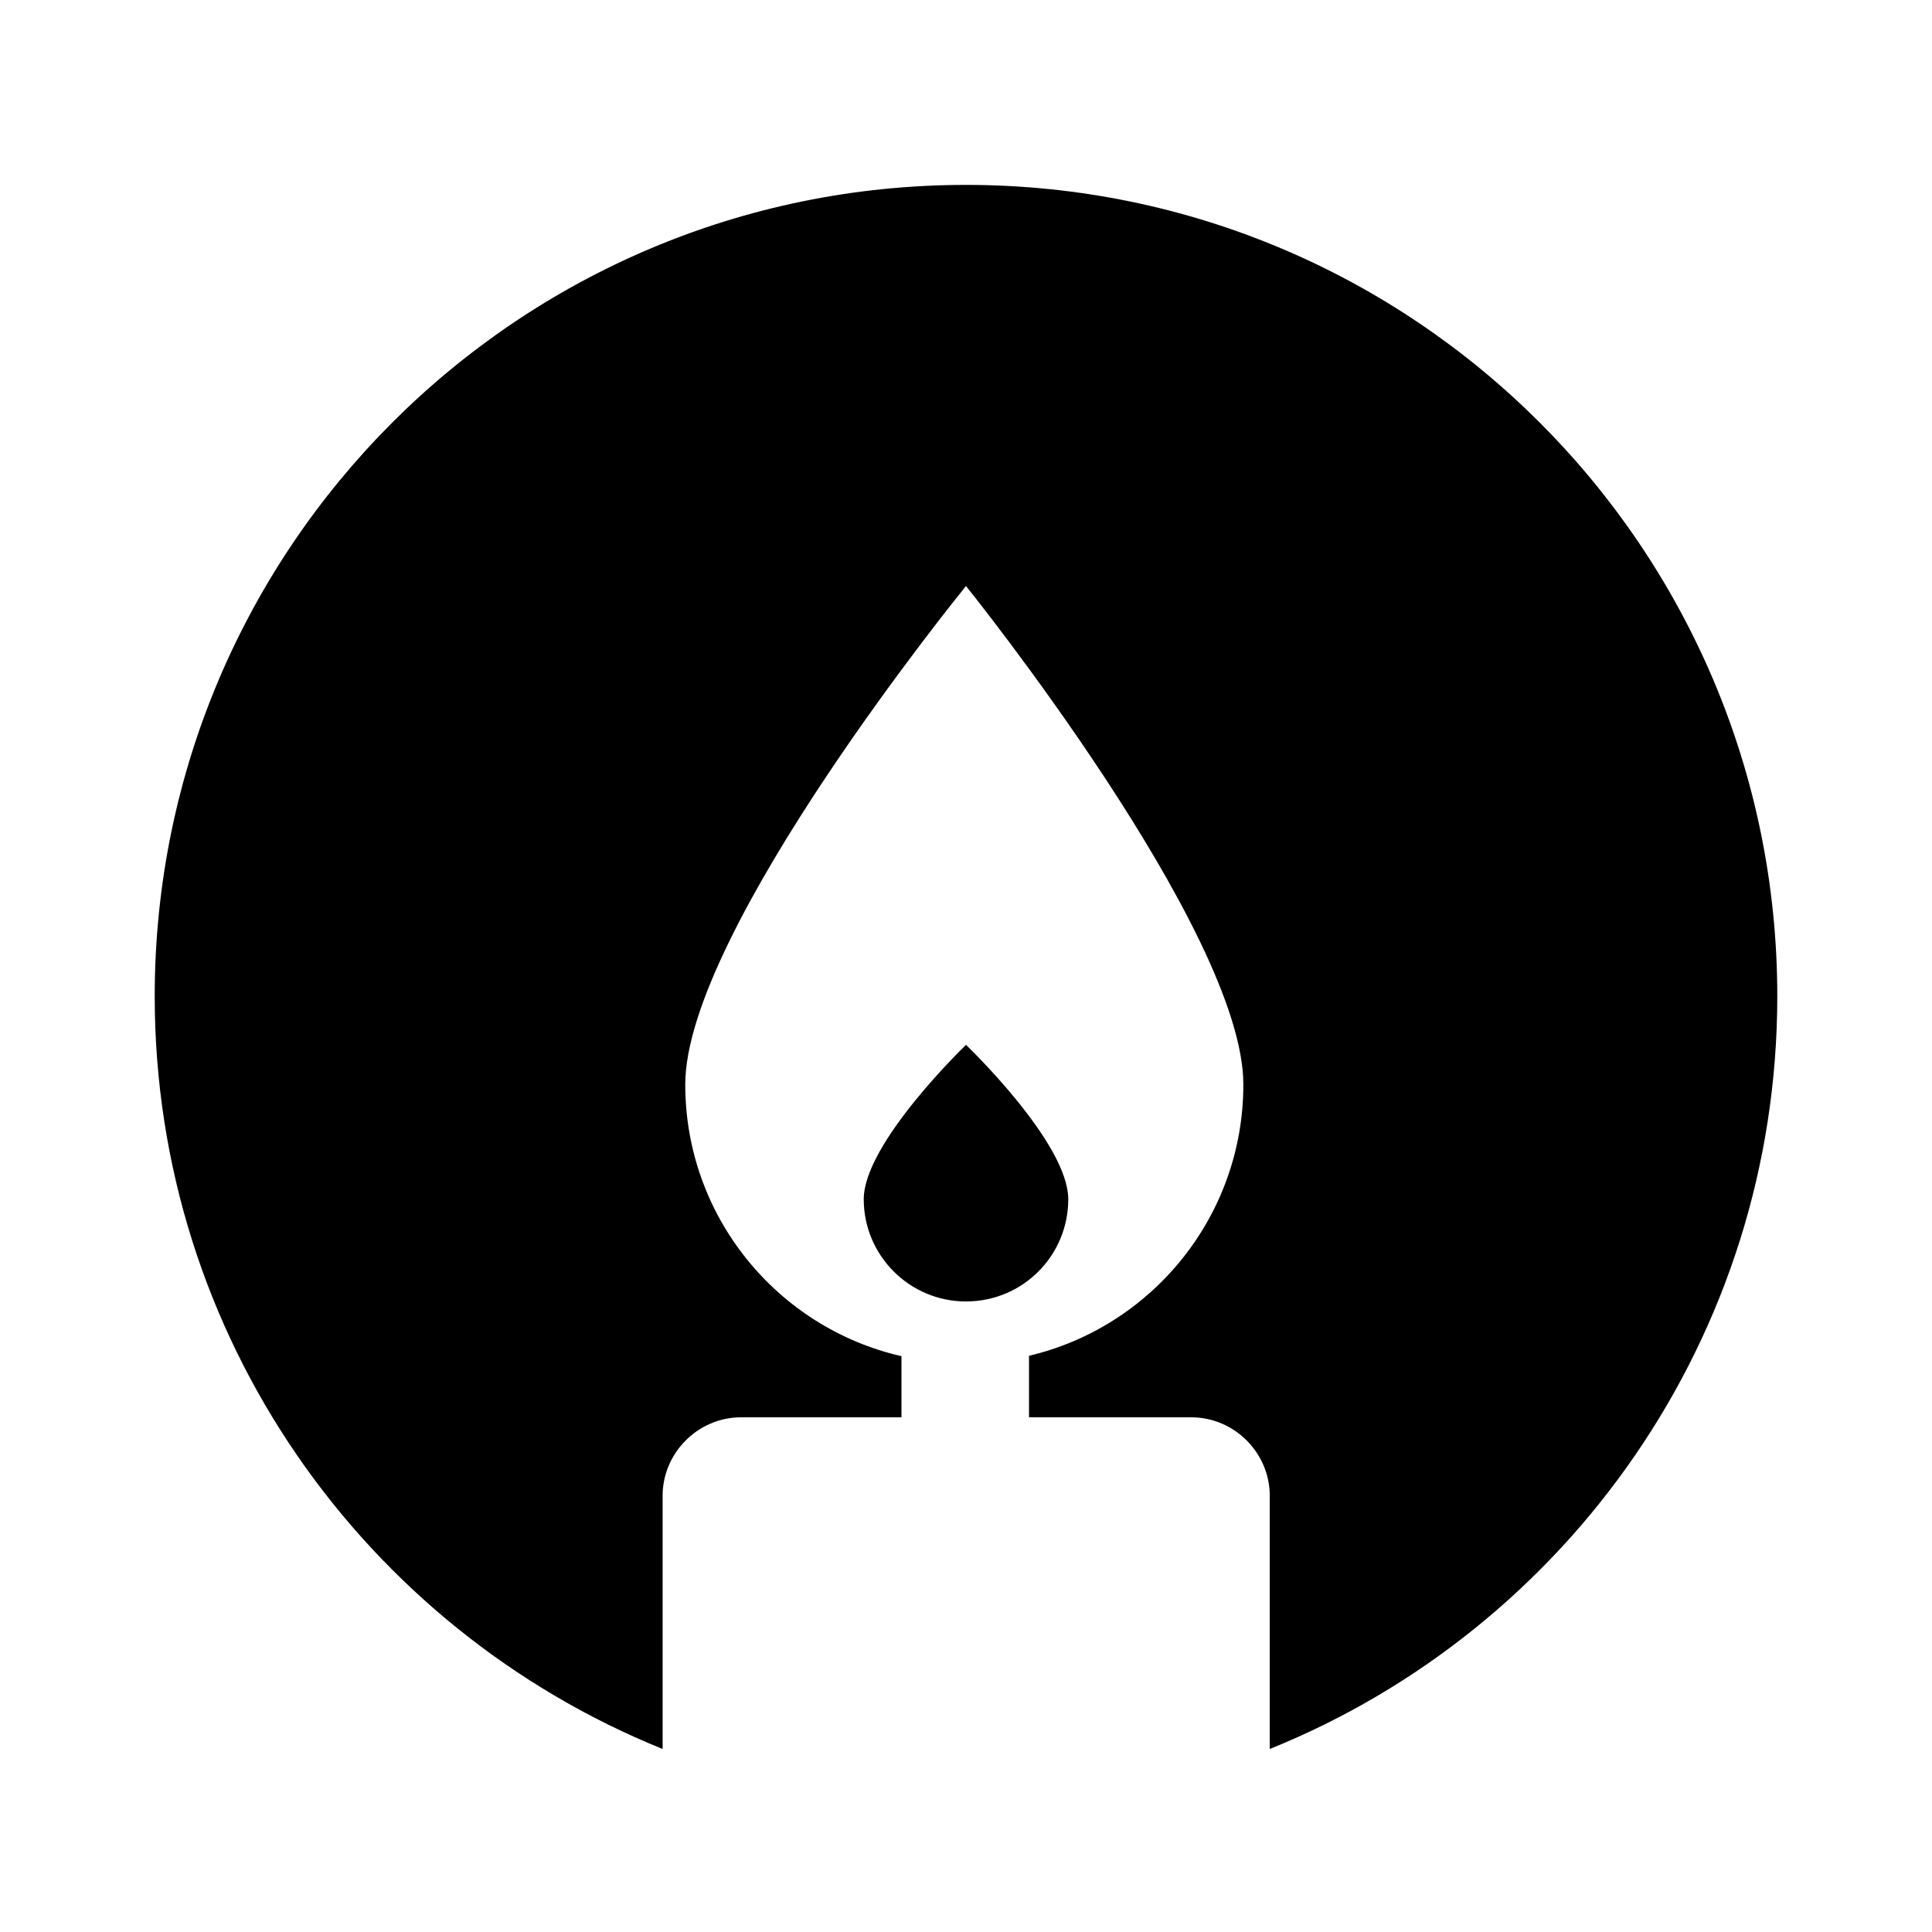
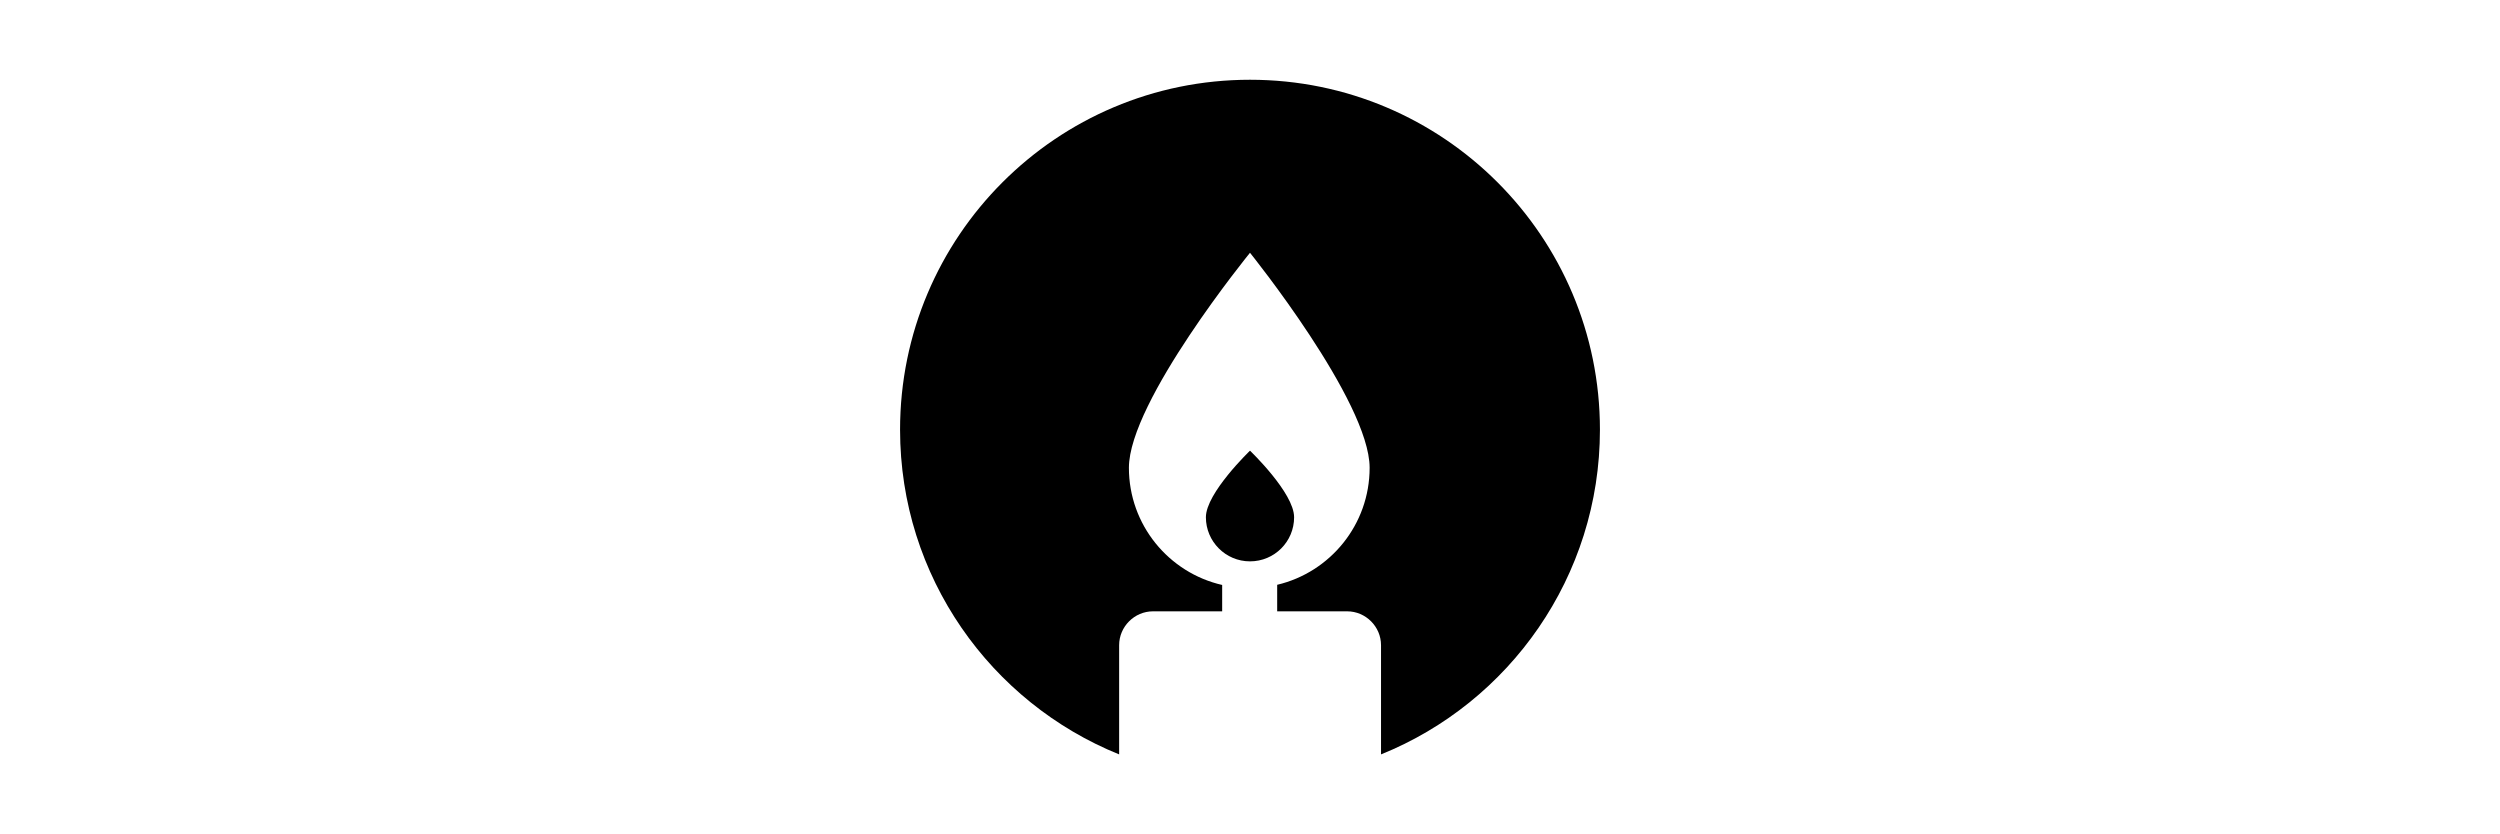
- <svg xmlns="http://www.w3.org/2000/svg" version="1.1" id="Layer_1" x="0px" y="0px" viewBox="0 0 512 512" style="enable-background:new 0 0 512 512;" xml:space="preserve">
+ <svg xmlns="http://www.w3.org/2000/svg" version="1.1" id="Layer_1" x="0px" y="0px" viewBox="0 0 1536 512" style="enable-background:new 0 0 1536 512;" xml:space="preserve">
  <g>
-     <path d="M256,49C137.2,49,41,145.3,41,264c0,90.3,55.7,167.6,134.6,199.5v-67.1c0-11.4,9.4-20.8,20.8-20.8h42.5v-16.2   c-32.8-7.5-57.3-36.9-57.3-72c0-40.8,74.4-132.1,74.4-132.1s73.5,91.3,73.5,132.1c0,34.9-24.2,64.2-56.8,71.9v16.3h43   c11.4,0,20.8,9.4,20.8,20.8v67.1C415.3,431.7,471,354.3,471,264C471,145.3,374.8,49,256,49z" />
-     <path d="M283.1,317.8c0-15-27.1-40.9-27.1-40.9s-27.1,26-27.1,40.9s12.1,27.1,27.1,27.1C271,344.9,283.1,332.8,283.1,317.8z" />
+     <path d="M768,49c-118.8,0-215,96.3-215,215c0,90.3,55.7,167.6,134.6,199.5v-67.1c0-11.4,9.4-20.8,20.8-20.8h42.5v-16.2   c-32.8-7.5-57.3-36.9-57.3-72c0-40.8,74.4-132.1,74.4-132.1s73.5,91.3,73.5,132.1c0,34.9-24.2,64.2-56.8,71.9v16.3h43   c11.4,0,20.8,9.4,20.8,20.8v67.1C927.3,431.7,983,354.3,983,264C983,145.3,886.8,49,768,49z" />
+     <path d="M795.1,317.8c0-15-27.1-40.9-27.1-40.9s-27.1,26-27.1,40.9s12.1,27.1,27.1,27.1S795.1,332.8,795.1,317.8z" />
  </g>
</svg>
